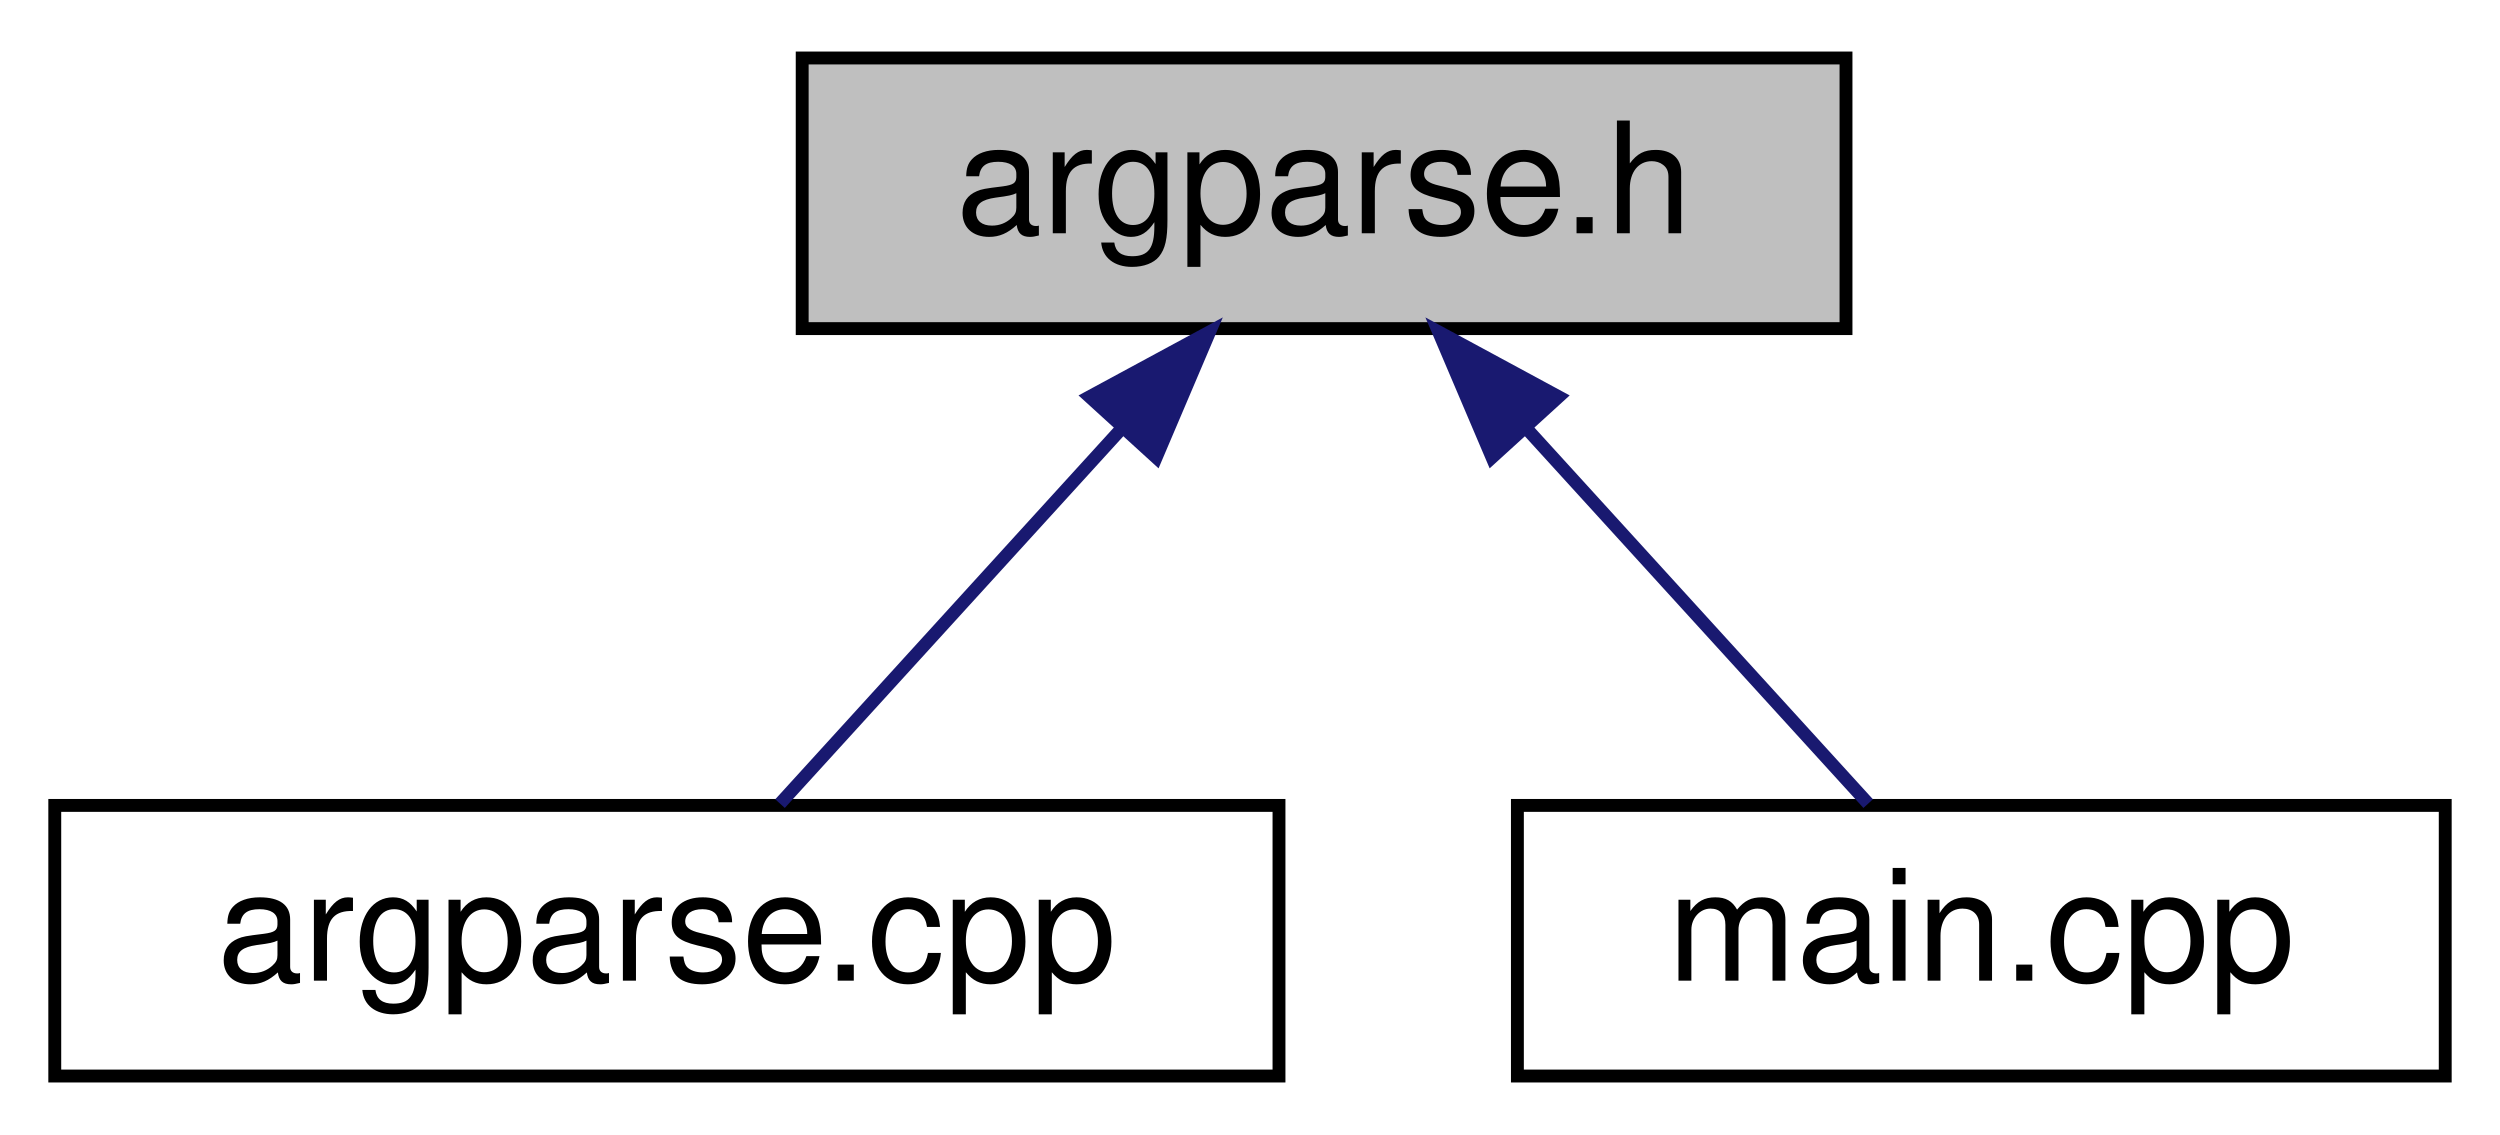
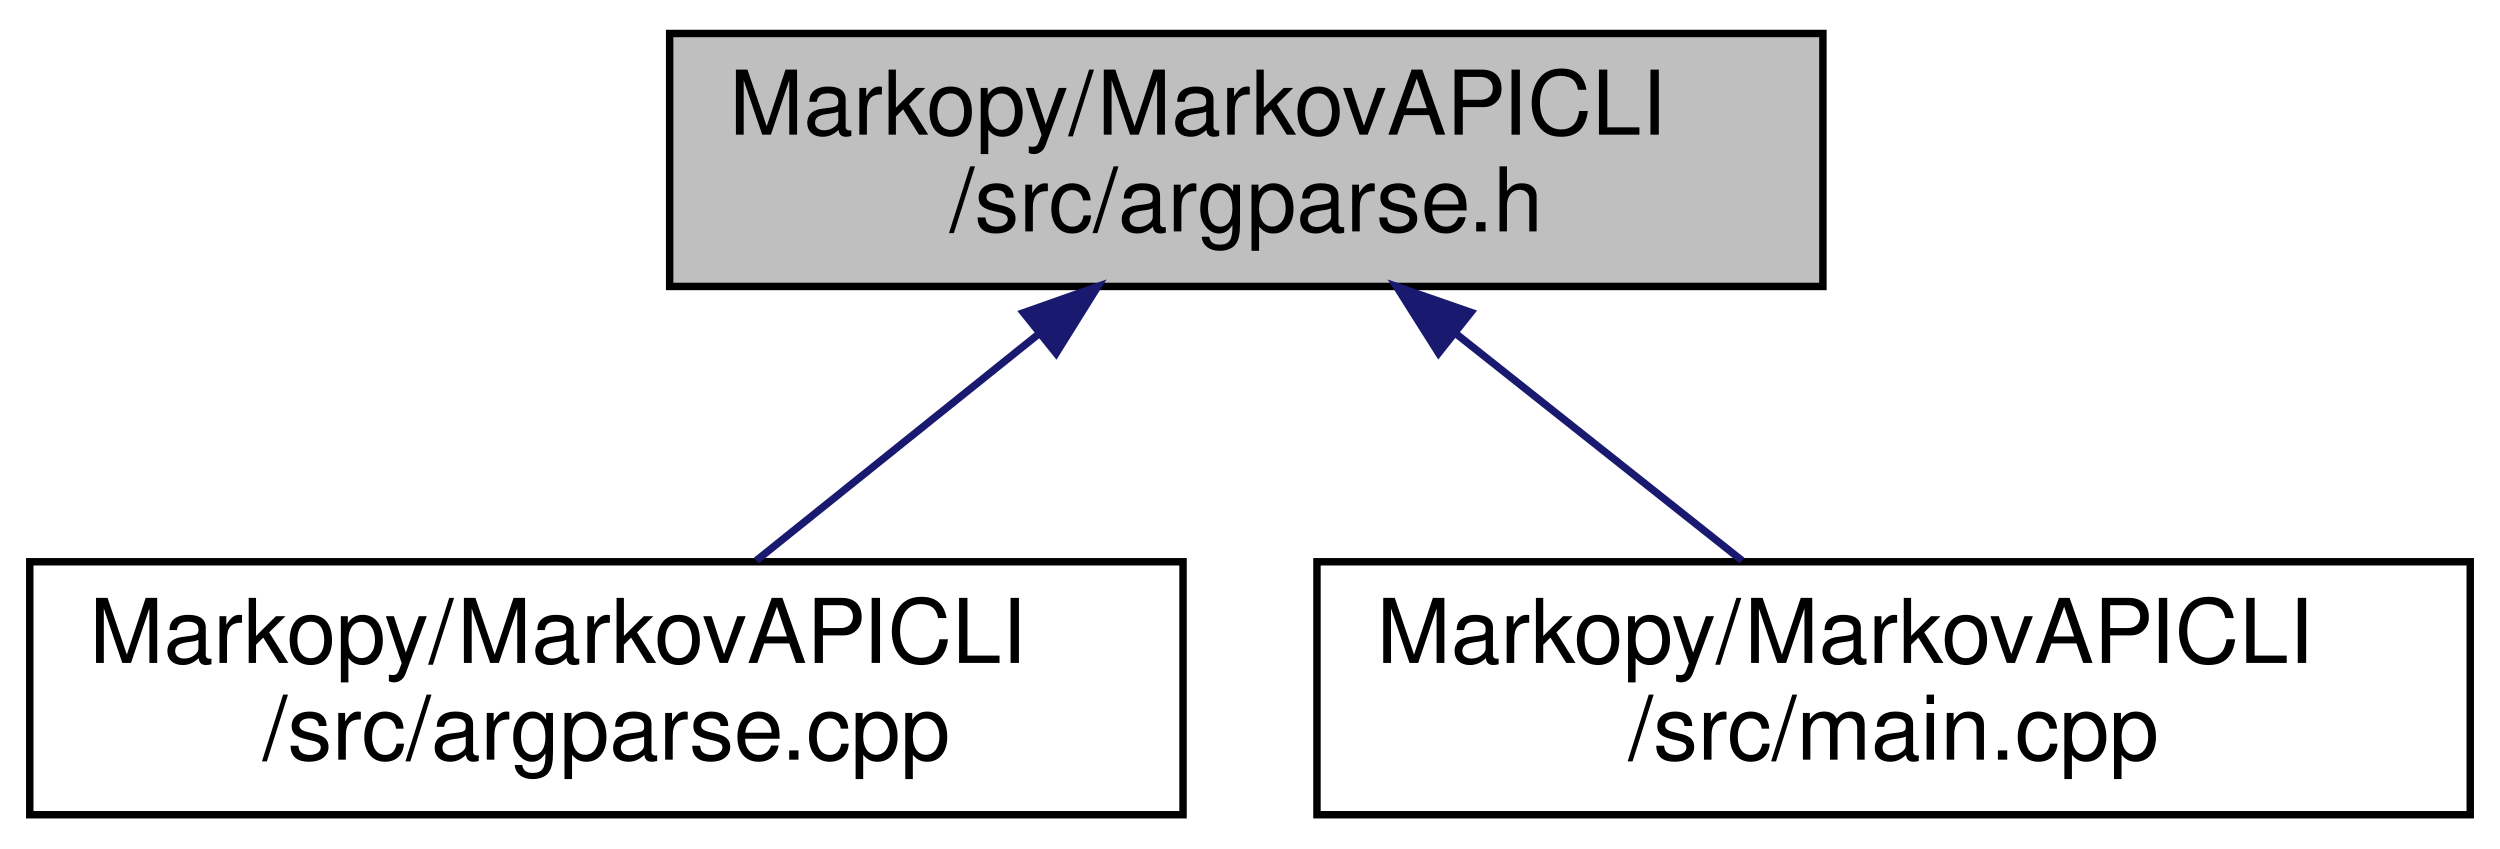
- <svg xmlns="http://www.w3.org/2000/svg" xmlns:xlink="http://www.w3.org/1999/xlink" width="194pt" height="88pt" viewBox="0.00 0.00 193.50 88.00">
-   <g id="graph0" class="graph" transform="scale(1 1) rotate(0) translate(4 84)">
+ <svg xmlns="http://www.w3.org/2000/svg" xmlns:xlink="http://www.w3.org/1999/xlink" width="336pt" height="114pt" viewBox="0.00 0.00 336.00 114.00">
+   <g id="graph0" class="graph" transform="scale(1 1) rotate(0) translate(4 110)">
    <g id="node1" class="node">
      <g id="a_node1">
        <a xlink:title="Arguement handler class for native CPP cli.">
-           <polygon fill="#bfbfbf" stroke="black" points="58,-58.5 58,-79.5 139,-79.5 139,-58.5 58,-58.5" />
-           <text text-anchor="middle" x="98.5" y="-65.9" font-family="Helvetica,sans-Serif" font-size="12.00">argparse.h</text>
+           <polygon fill="#bfbfbf" stroke="black" points="86,-71.5 86,-105.5 241,-105.5 241,-71.5 86,-71.5" />
+           <text text-anchor="start" x="94" y="-91.9" font-family="Helvetica,sans-Serif" font-size="12.00">Markopy/MarkovAPICLI</text>
+           <text text-anchor="middle" x="163.5" y="-78.9" font-family="Helvetica,sans-Serif" font-size="12.00">/src/argparse.h</text>
        </a>
      </g>
    </g>
    <g id="node2" class="node">
      <g id="a_node2">
        <a xlink:href="argparse_8cpp.html" target="_top" xlink:title="Arguement handler class for native CPP cli.">
-           <polygon fill="none" stroke="black" points="0,-0.5 0,-21.5 95,-21.5 95,-0.5 0,-0.5" />
-           <text text-anchor="middle" x="47.5" y="-7.9" font-family="Helvetica,sans-Serif" font-size="12.00">argparse.cpp</text>
+           <polygon fill="none" stroke="black" points="0,-0.5 0,-34.5 155,-34.5 155,-0.5 0,-0.5" />
+           <text text-anchor="start" x="8" y="-20.9" font-family="Helvetica,sans-Serif" font-size="12.00">Markopy/MarkovAPICLI</text>
+           <text text-anchor="middle" x="77.5" y="-7.9" font-family="Helvetica,sans-Serif" font-size="12.00">/src/argparse.cpp</text>
        </a>
      </g>
    </g>
    <g id="edge1" class="edge">
-       <path fill="none" stroke="midnightblue" d="M82.83,-50.79C74.1,-41.21 63.56,-29.64 56.28,-21.64" />
-       <polygon fill="midnightblue" stroke="midnightblue" points="80.3,-53.21 89.62,-58.25 85.47,-48.5 80.3,-53.21" />
+       <path fill="none" stroke="midnightblue" d="M135.73,-65.22C123.33,-55.27 108.99,-43.76 97.64,-34.66" />
+       <polygon fill="midnightblue" stroke="midnightblue" points="133.56,-67.97 143.55,-71.5 137.94,-62.51 133.56,-67.97" />
    </g>
    <g id="node3" class="node">
      <g id="a_node3">
        <a xlink:href="_markov_a_p_i_c_l_i_2src_2main_8cpp.html" target="_top" xlink:title="Test cases for Markov::API::ModelMatrix.">
-           <polygon fill="none" stroke="black" points="113.5,-0.5 113.5,-21.5 185.5,-21.5 185.5,-0.5 113.5,-0.5" />
-           <text text-anchor="middle" x="149.5" y="-7.9" font-family="Helvetica,sans-Serif" font-size="12.00">main.cpp</text>
+           <polygon fill="none" stroke="black" points="173,-0.5 173,-34.5 328,-34.5 328,-0.5 173,-0.5" />
+           <text text-anchor="start" x="181" y="-20.9" font-family="Helvetica,sans-Serif" font-size="12.00">Markopy/MarkovAPICLI</text>
+           <text text-anchor="middle" x="250.5" y="-7.9" font-family="Helvetica,sans-Serif" font-size="12.00">/src/main.cpp</text>
        </a>
      </g>
    </g>
    <g id="edge2" class="edge">
-       <path fill="none" stroke="midnightblue" d="M114.17,-50.79C122.9,-41.21 133.44,-29.64 140.72,-21.64" />
-       <polygon fill="midnightblue" stroke="midnightblue" points="111.53,-48.5 107.38,-58.25 116.7,-53.21 111.53,-48.5" />
+       <path fill="none" stroke="midnightblue" d="M191.59,-65.22C204.14,-55.27 218.65,-43.76 230.13,-34.66" />
+       <polygon fill="midnightblue" stroke="midnightblue" points="189.34,-62.54 183.68,-71.5 193.69,-68.02 189.34,-62.54" />
    </g>
  </g>
</svg>
